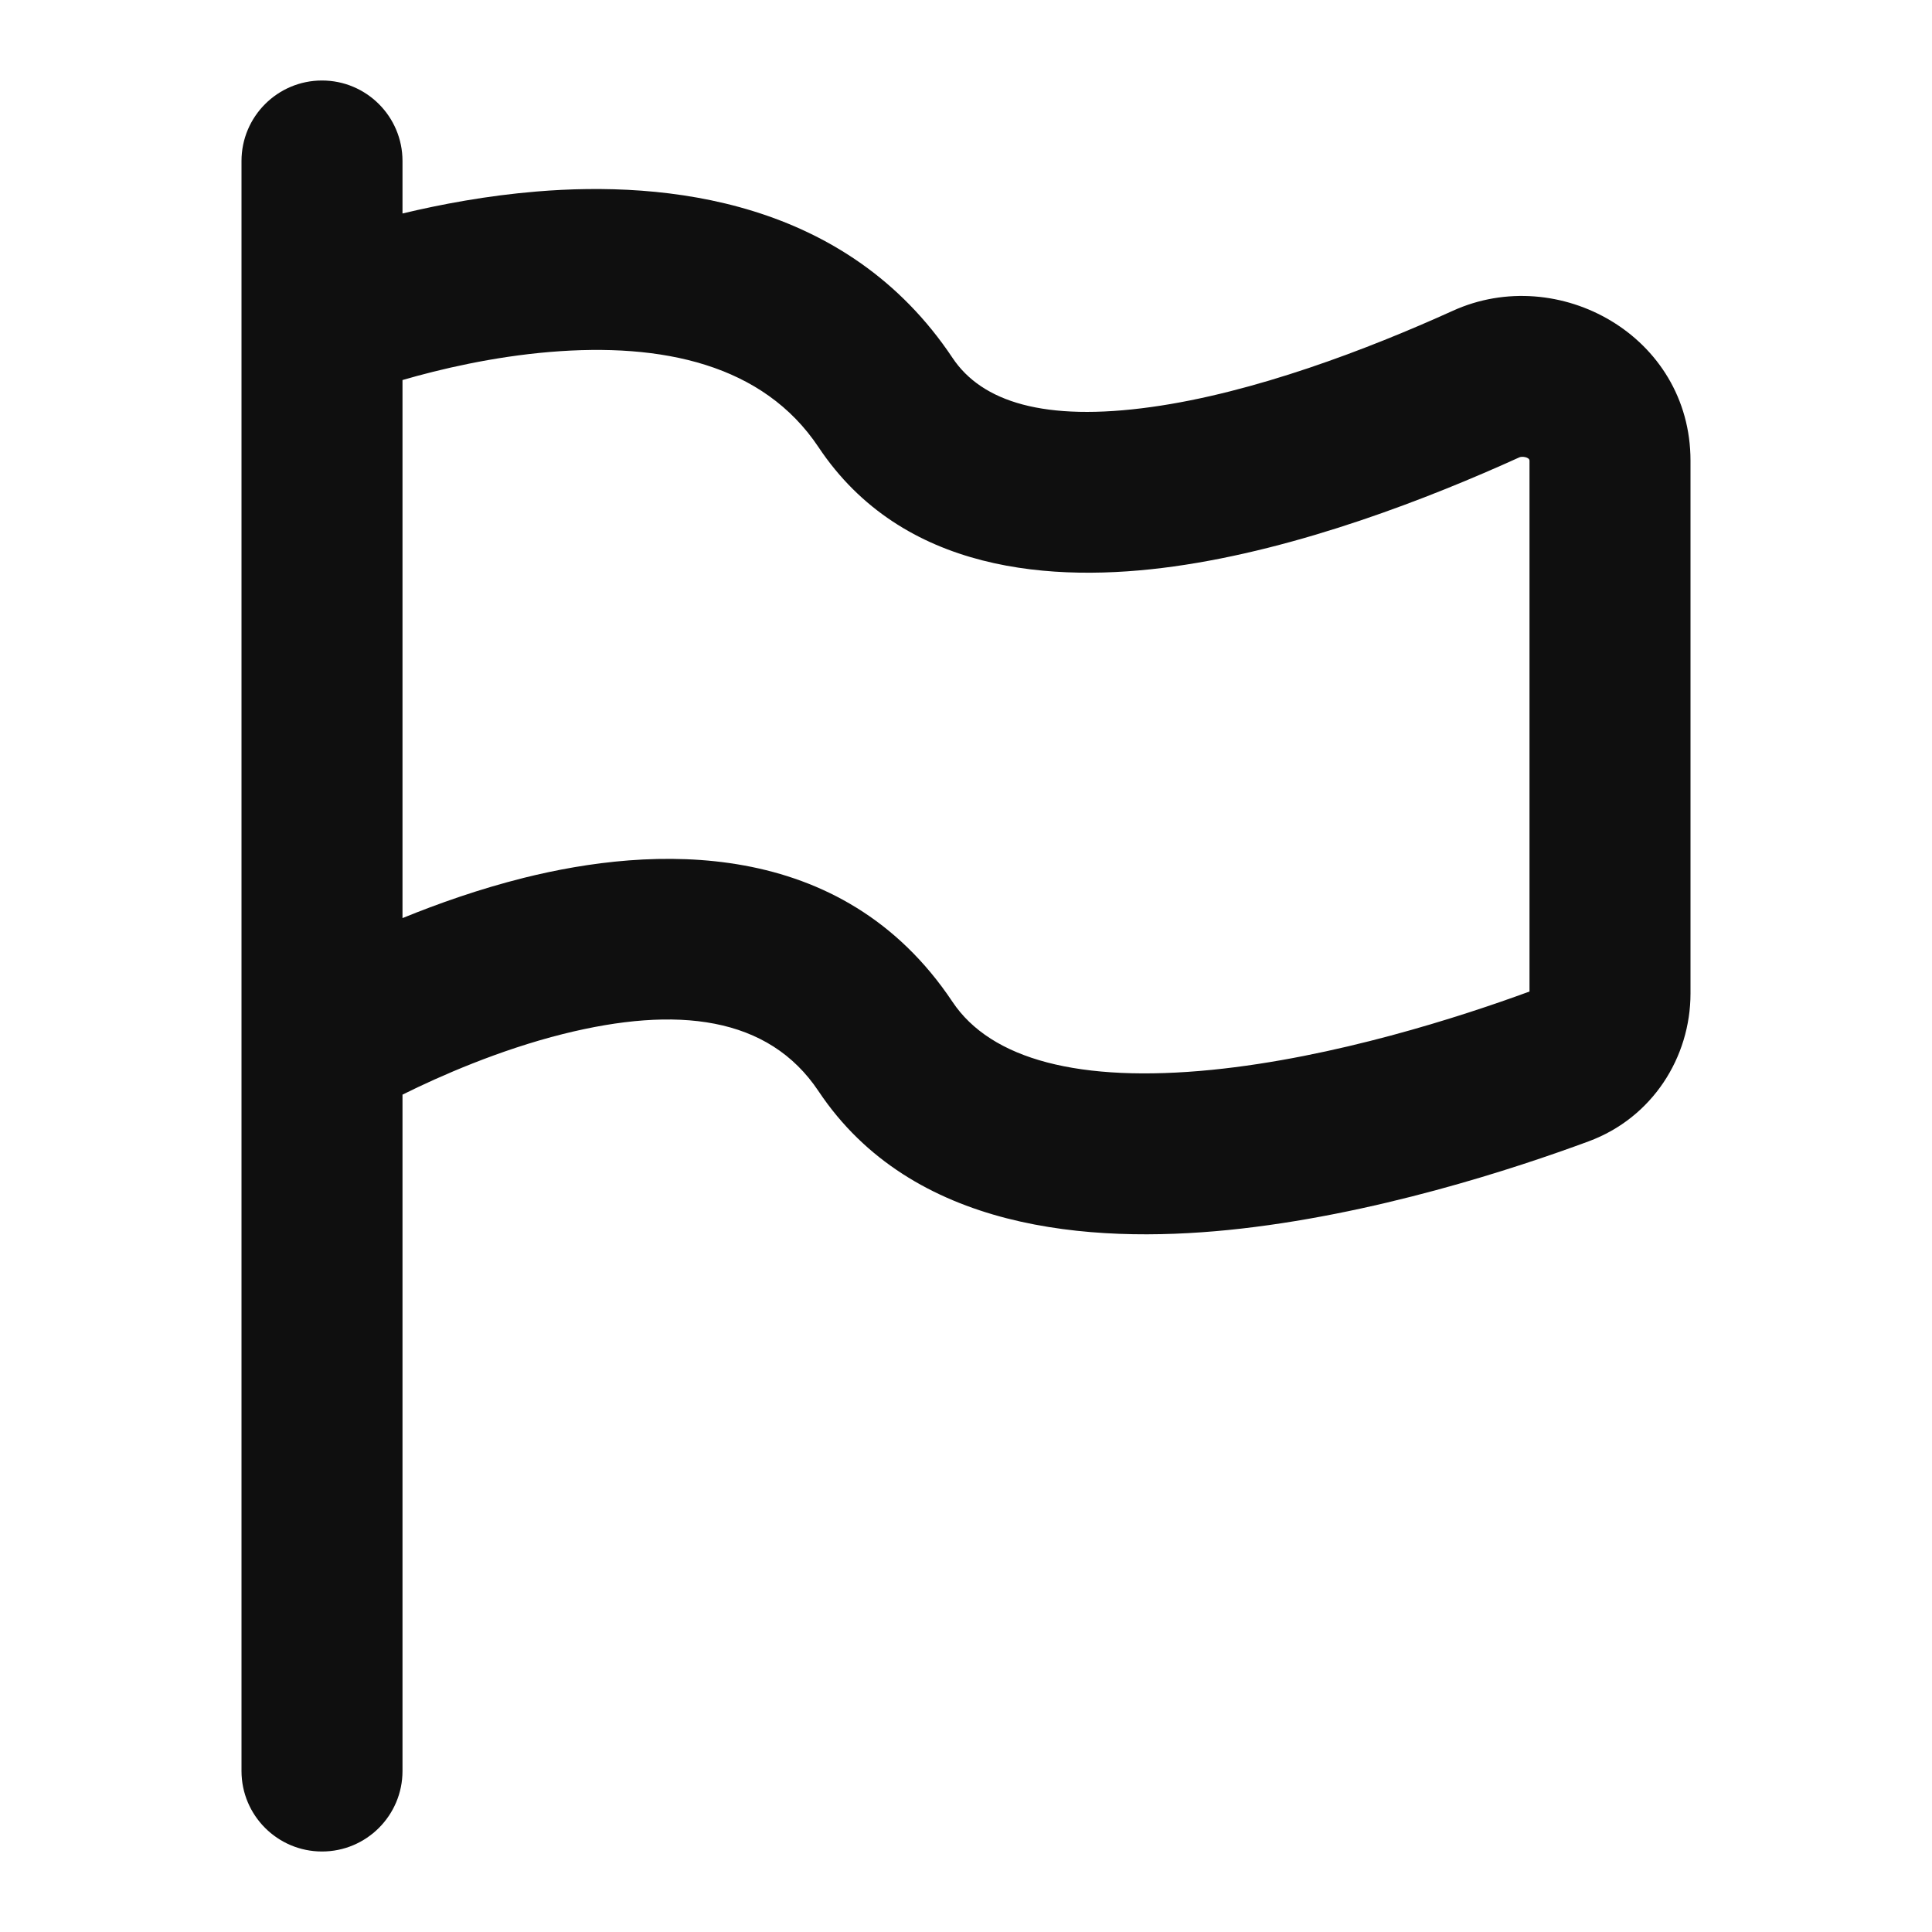
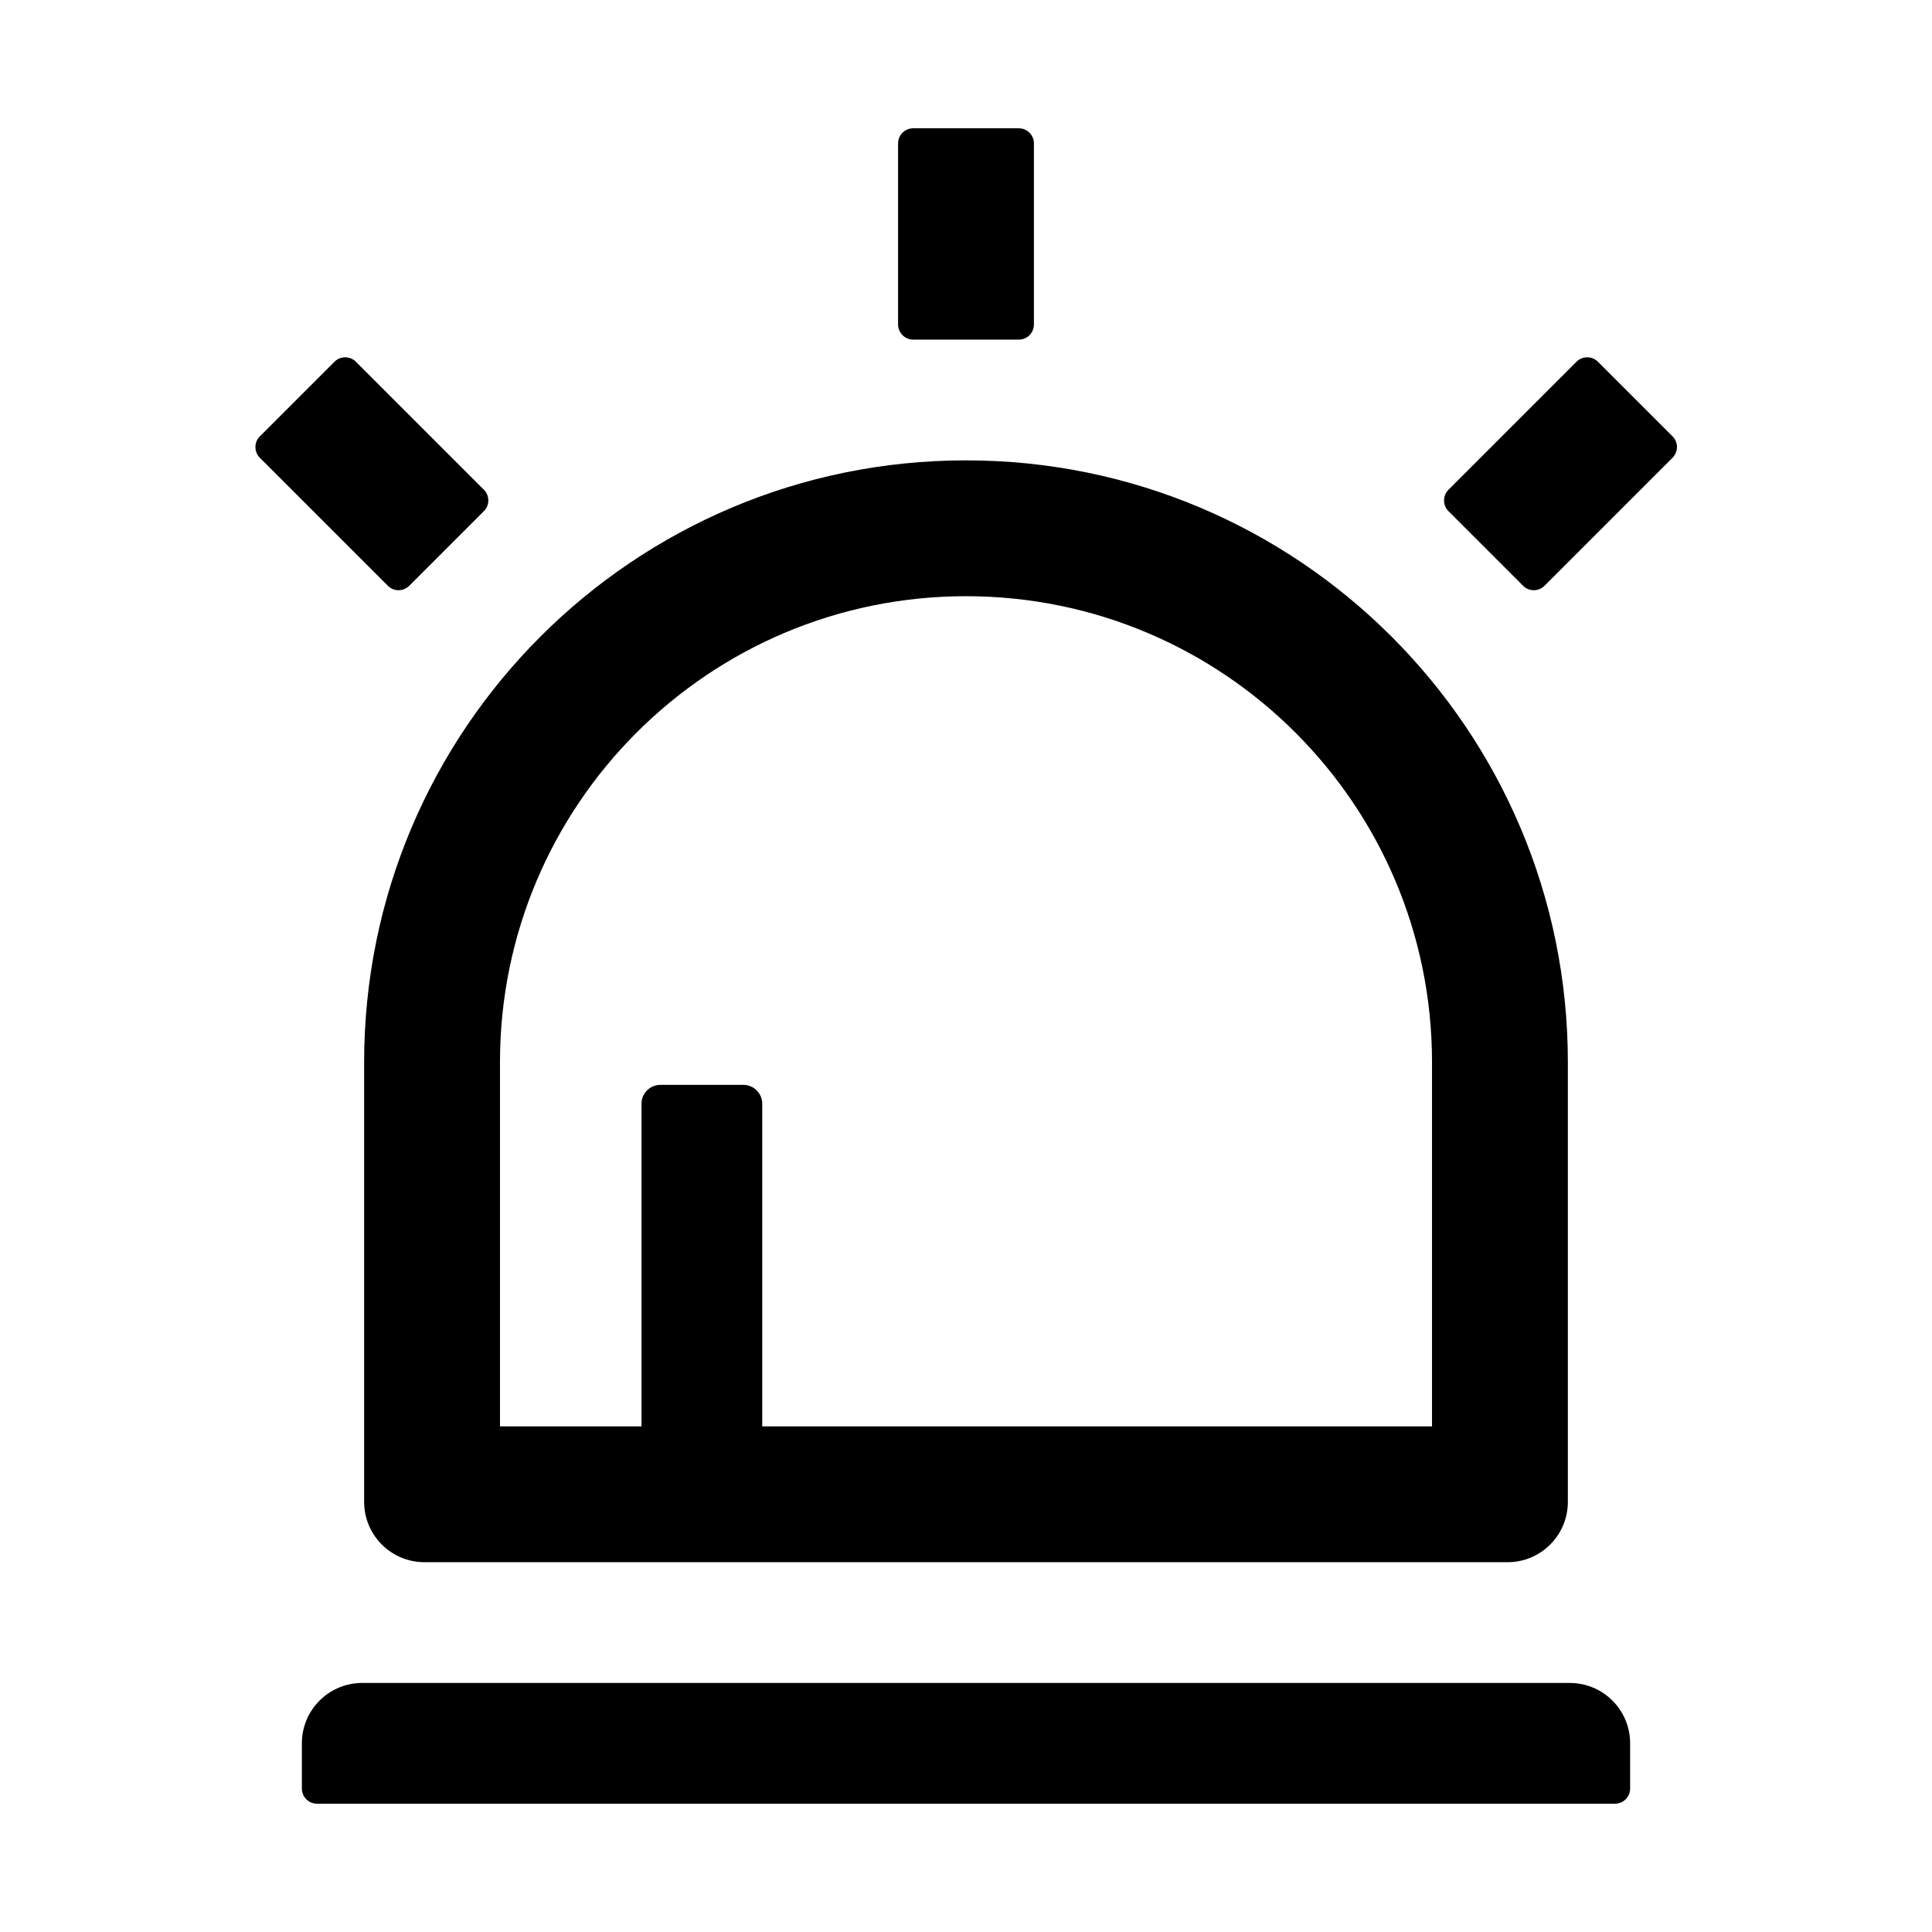
- <svg xmlns="http://www.w3.org/2000/svg" width="800px" height="800px" viewBox="0 0 24 24" fill="none">
-   <path fill-rule="evenodd" clip-rule="evenodd" d="M4 1C3.448 1 3 1.448 3 2V22C3 22.552 3.448 23 4 23C4.552 23 5 22.552 5 22V13.598C5.466 13.366 6.203 13.043 6.993 12.845C8.409 12.491 9.546 12.622 10.168 13.555C11.329 15.296 13.546 15.45 15.253 15.28C17.053 15.1 18.835 14.511 19.735 14.178C20.527 13.885 21 13.134 21 12.341V5.723C21 4.172 19.358 3.266 18.049 3.86C16.988 4.341 15.577 4.879 14.303 5.056C12.97 5.242 12.196 4.991 11.832 4.445C10.52 2.478 8.276 2.245 6.667 2.379C6.049 2.43 5.476 2.538 5 2.652V2C5 1.448 4.552 1 4 1ZM5 4.721V11.405C5.441 11.225 5.956 11.043 6.507 10.905C8.091 10.509 10.454 10.379 11.832 12.445C12.311 13.163 13.414 13.453 15.054 13.29C16.576 13.138 18.142 12.632 19 12.317V5.723C19 5.678 18.908 5.666 18.875 5.681C17.758 6.188 16.14 6.82 14.579 7.037C13.078 7.246 11.21 7.119 10.168 5.555C9.48 4.523 8.224 4.256 6.833 4.372C6.124 4.431 5.464 4.586 5 4.721Z" fill="#0F0F0F" />
+ <svg xmlns="http://www.w3.org/2000/svg" fill="#000000" width="800px" height="800px" viewBox="0 0 1024 1024" class="icon">
+   <path d="M193 796c0 17.7 14.3 32 32 32h574c17.7 0 32-14.3 32-32V563c0-176.2-142.8-319-319-319S193 386.8 193 563v233zm72-233c0-136.4 110.6-247 247-247s247 110.6 247 247v193H404V585c0-5.5-4.5-10-10-10h-44c-5.5 0-10 4.5-10 10v171h-75V563zm-48.1-252.5l39.6-39.6c3.1-3.1 3.1-8.2 0-11.3l-67.9-67.9a8.03 8.03 0 0 0-11.3 0l-39.6 39.6a8.03 8.03 0 0 0 0 11.3l67.9 67.9c3.1 3.1 8.1 3.1 11.3 0zm669.6-79.2l-39.6-39.6a8.03 8.03 0 0 0-11.3 0l-67.9 67.9a8.03 8.03 0 0 0 0 11.3l39.6 39.6c3.1 3.1 8.2 3.1 11.3 0l67.9-67.9c3.1-3.2 3.1-8.2 0-11.3zM832 892H192c-17.7 0-32 14.3-32 32v24c0 4.4 3.6 8 8 8h688c4.4 0 8-3.6 8-8v-24c0-17.7-14.3-32-32-32zM484 180h56c4.4 0 8-3.6 8-8V76c0-4.4-3.6-8-8-8h-56c-4.4 0-8 3.6-8 8v96c0 4.4 3.6 8 8 8z" />
</svg>
